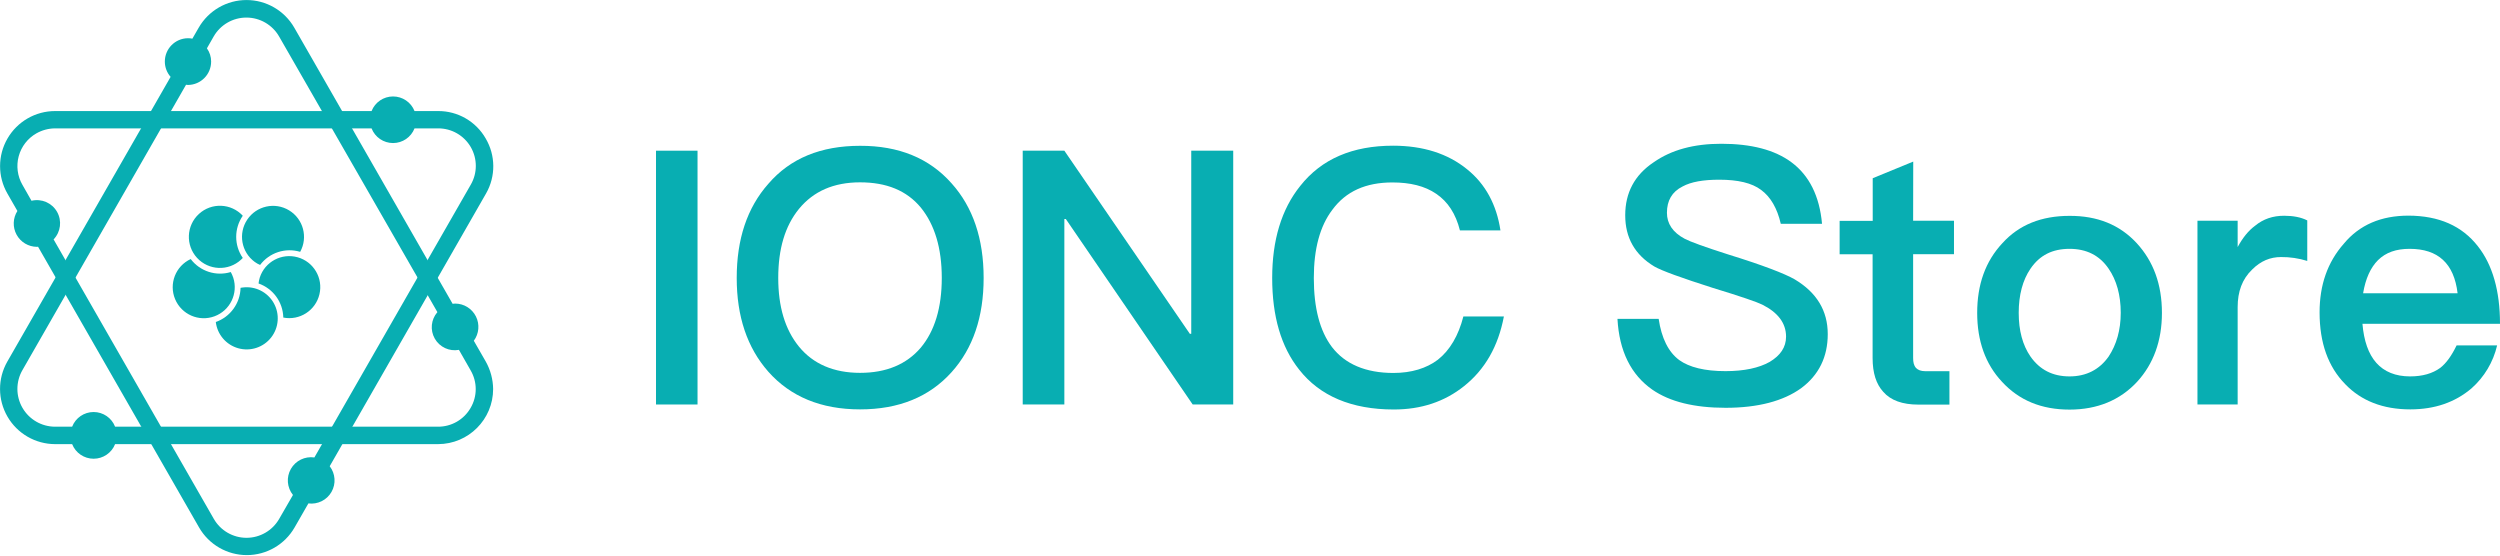
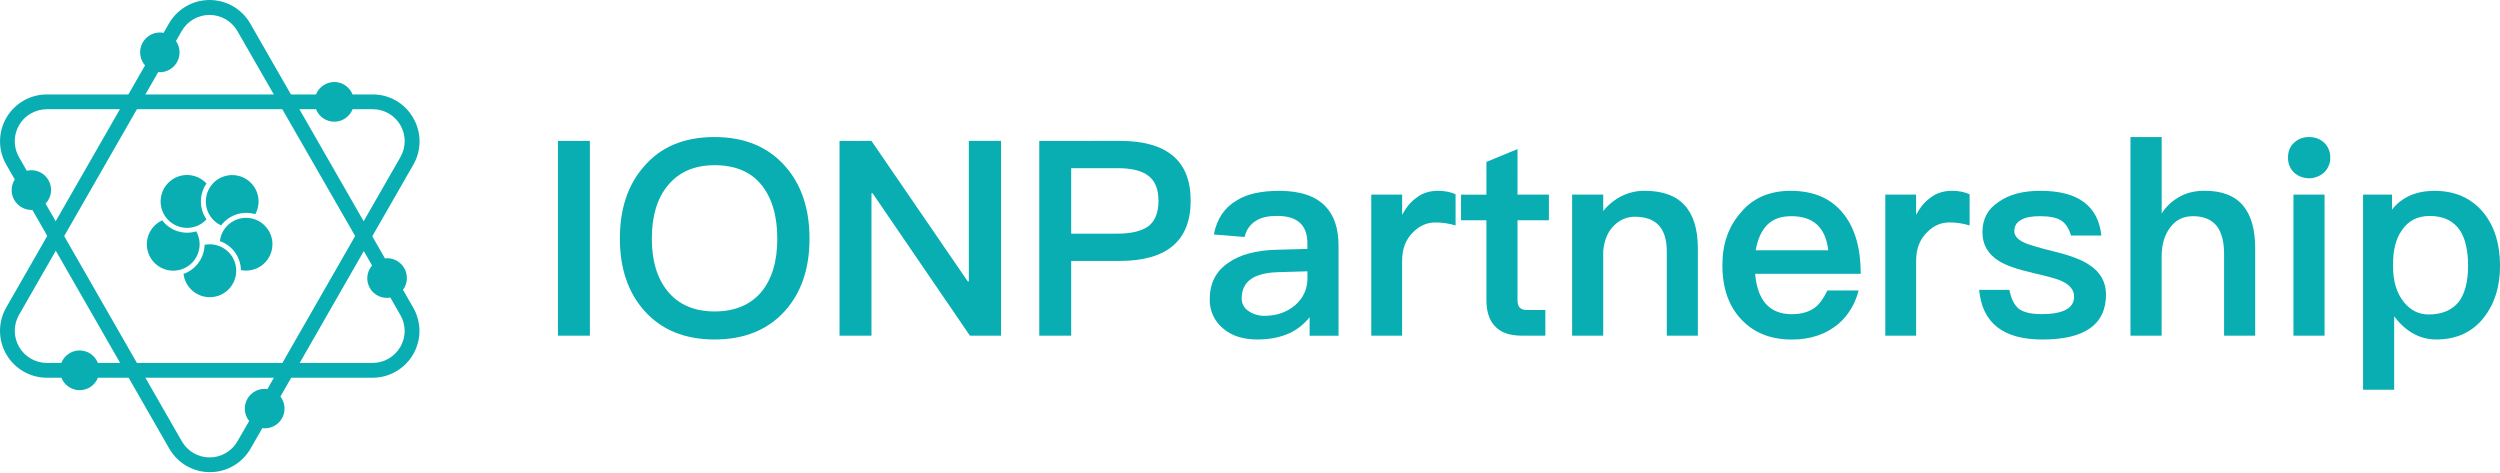
- <svg xmlns="http://www.w3.org/2000/svg" id="图层_1" data-name="图层 1" viewBox="0 0 2251.77 500">
+ <svg xmlns="http://www.w3.org/2000/svg" id="图层_1" data-name="图层 1" viewBox="0 0 2647.3 499.98">
  <defs>
-     <style>.cls-1{fill:#08aeb2;}.cls-2{isolation:isolate;}</style>
+     <style>.cls-1{fill:#08aeb2;}</style>
  </defs>
-   <path class="cls-1" d="M437.6,325.7l-10.8-18.8A21,21,0,0,0,410,273.4a17.85,17.85,0,0,0-2.3.2L265.1,24.9a49.66,49.66,0,0,0-86.1,0l-5.7,9.9a18.1,18.1,0,0,0-4-.4,21,21,0,0,0-20.8,21.2,20.79,20.79,0,0,0,5.2,13.6L6.6,325.7a49.68,49.68,0,0,0,43,74.3H65a20.81,20.81,0,0,0,38.7,0H394.6a49.68,49.68,0,0,0,49.6-49.7,51.74,51.74,0,0,0-6.6-24.6Zm-13.7,41.7a33.64,33.64,0,0,1-29.4,16.9H103.7a20.77,20.77,0,0,0-38.7,0H49.6a34,34,0,0,1-29.4-50.9L167.6,76.3c.6,0,1.1.2,1.7.2a21.06,21.06,0,0,0,20.9-21.1,20.31,20.31,0,0,0-3.8-11.9l6.1-10.7a34,34,0,0,1,58.9,0L394,281.1a20.74,20.74,0,0,0,19.4,34l10.5,18.4a33.45,33.45,0,0,1,0,33.9Z" transform="translate(-0.03 0.03)" />
-   <path class="cls-1" d="M437.5,124.7A49.05,49.05,0,0,0,394.6,100H373.4a20.81,20.81,0,0,0-38.7,0H49.7a49.58,49.58,0,0,0-43,74.3l9,15.7a21,21,0,0,0,17.6,32.3c.3,0,.6-.1,1-.1L179.3,475a49.61,49.61,0,0,0,86.1,0l12.4-21.6A20.89,20.89,0,0,0,297,419.9L437.9,174.1A49.28,49.28,0,0,0,437.5,124.7ZM424,166.4,283.2,412a20.91,20.91,0,0,0-19.3,33.8l-12.4,21.5a33.93,33.93,0,0,1-58.9,0L48.3,215.6a20.88,20.88,0,0,0-19.9-34.8l-8.2-14.4a33.89,33.89,0,0,1,12.6-46.3,34.46,34.46,0,0,1,16.9-4.5h285a20.77,20.77,0,0,0,38.7,0h21.2A33.78,33.78,0,0,1,424,166.4Z" transform="translate(-0.03 0.03)" />
-   <path class="cls-1" d="M218.7,194.3a28,28,0,1,0-1.6,39.6c.6-.5,1.1-1.1,1.6-1.6A33.43,33.43,0,0,1,218.7,194.3Z" transform="translate(-0.03 0.03)" />
-   <path class="cls-1" d="M229.5,235.9a22.72,22.72,0,0,0,4.8,2.7,33.26,33.26,0,0,1,36.1-11.8,27.93,27.93,0,1,0-40.9,9.1Z" transform="translate(-0.03 0.03)" />
-   <path class="cls-1" d="M232.9,255.3A33.3,33.3,0,0,1,255.2,286,27.93,27.93,0,1,0,234,250,31.16,31.16,0,0,0,232.9,255.3Z" transform="translate(-0.03 0.03)" />
-   <path class="cls-1" d="M171.8,233.3A27.94,27.94,0,1,0,210.1,250a31.65,31.65,0,0,0-2.2-5A33.21,33.21,0,0,1,171.8,233.3Z" transform="translate(-0.03 0.03)" />
-   <path class="cls-1" d="M216.7,259.2A33.43,33.43,0,0,1,194.4,290a28,28,0,1,0,24.4-31.1l-2.1.3Z" transform="translate(-0.03 0.03)" />
-   <path class="cls-1" d="M628.3,135.7V364.3H590.9V135.7Z" transform="translate(-0.03 0.03)" />
-   <path class="cls-1" d="M857.2,165.2c19.2,21.4,28.8,49.9,28.8,85.1s-9.6,63.4-28.8,84.8q-30.15,33.6-82.5,33.6c-35.2,0-62.7-11.5-82.6-33.9-19.2-21.8-28.5-49.9-28.5-84.5,0-34.9,9.3-63.1,28.5-84.8,19.8-23,47.4-34.2,82.6-34.2C809.5,131.2,837.1,142.4,857.2,165.2Zm-137.6,23c-12.5,15.4-18.6,35.9-18.6,62.1,0,25.9,6.1,46.4,18.6,61.8,12.8,15.7,31.4,23.7,55.1,23.7s41.9-7.7,54.7-22.7c12.5-15,18.9-35.9,18.9-62.8s-6.4-48-18.9-63.4c-12.8-15.4-31-22.7-54.7-22.7s-42,8-55.1,24Z" transform="translate(-0.03 0.03)" />
-   <path class="cls-1" d="M958.7,135.7l113,164.9h1.3V135.7h37.8V364.3h-36.5L960,197.2h-1.3V364.3H921.2V135.7Z" transform="translate(-0.03 0.03)" />
-   <path class="cls-1" d="M1321.4,152.4c16.7,13.4,26.6,32,30.1,55.1H1315c-3.8-15.1-10.9-25.9-21.4-33-10.2-7-23.4-10.2-39.4-10.2-24,0-41.9,8-54.1,24.6-11.2,14.7-16.7,35.2-16.7,61.5,0,26.9,5.4,47.7,16.3,62.1,11.8,15.4,30.4,23.4,55.4,23.4,16.3,0,29.8-4.2,40-11.9,10.9-8.6,18.6-21.8,23-39h36.5c-5.1,26.9-17,47.7-35.8,62.7q-26.4,21.15-63.4,21.1c-38.1,0-66.6-12.2-85.2-35.9-16.3-20.5-24.3-48-24.3-82.6,0-33.9,8.3-61.8,25.3-82.9,19.2-24.3,47.1-36.2,83.6-36.2C1281.7,131.2,1304.1,138.3,1321.4,152.4Z" transform="translate(-0.03 0.03)" />
-   <path class="cls-1" d="M1723.2,198.8H1760v30.1h-36.8v93.5c0,3.8.6,6.7,2.6,9,1.9,1.9,4.5,2.9,8.3,2.9h21.8v30.1H1728c-14.4,0-25-3.8-31.7-11.5-6.4-7-9.6-17-9.6-30.4V229H1657V198.9h29.8V160.5l36.5-15Z" transform="translate(-0.03 0.03)" />
-   <path class="cls-1" d="M1924.6,219c15,16.3,22.7,37.1,22.7,62.8,0,25.3-7.7,46.1-22.4,62.1-15.4,16.6-35.9,25-60.8,25-25.3,0-45.4-8.3-60.8-25-15-16-22.4-36.8-22.4-62.1,0-25.6,7.4-46.4,22.7-62.8,15-16.6,35.2-24.6,60.5-24.6C1889,194.3,1909.2,202.3,1924.6,219Zm-95.7,23c-7,10.2-10.6,23.7-10.6,39.7s3.5,29.1,10.6,39.4c8.3,11.8,19.8,17.9,35.2,17.9,15,0,26.9-6.1,35.2-17.9,7-10.6,10.9-23.7,10.9-39.4,0-16-3.8-29.4-10.9-39.7-8.3-12.2-20.2-17.9-35.2-17.9C1848.7,224.1,1837.2,229.8,1828.9,242Z" transform="translate(-0.03 0.03)" />
-   <path class="cls-1" d="M2078.2,198.5V235a76.48,76.48,0,0,0-23.7-3.5c-9.6,0-18.2,3.5-25.9,11.2-9,8.6-13.1,19.9-13.1,33.9v87.7h-36.2V198.8h36.2v23.7c4.5-8.3,9.6-14.7,15.7-19.2,7.4-6.1,16-9,26.2-9C2065.4,194.3,2072.5,195.6,2078.2,198.5Z" transform="translate(-0.03 0.03)" />
-   <path class="cls-1" d="M2231.9,221.8c13.1,16.6,19.9,40,19.9,69.8H2127.9c1.3,15.4,5.4,27.2,12.5,35.2s17.3,12.2,30.4,12.2c11.2,0,20.2-2.6,27.2-7.7,5.4-4.2,10.2-10.9,14.7-20.2h36.5a74.07,74.07,0,0,1-23.1,38.7c-14.7,12.5-33,18.9-55.1,18.9-24.6,0-44.2-7.7-58.6-22.7-15.4-15.7-23.1-37.1-23.1-64.7,0-24.6,7.1-45.1,21.8-61.8,14.1-17,33.6-25.3,58.3-25.3C2196.7,194.3,2217.5,203.3,2231.9,221.8Zm-90,12.5c-6.7,6.7-11.2,16.6-13.4,29.8h85.1c-3.2-26.9-17.6-40-43.2-40-12.1,0-21.4,3.2-28.5,10.2Z" transform="translate(-0.03 0.03)" />
-   <g class="cls-2">
-     <path class="cls-1" d="M1613.58,146.12c16,11.86,25.33,30.45,27.57,55.45H1604c-3.21-14.1-9.3-24.36-17.63-30.45-8.33-6.41-21.15-9.29-37.82-9.29-14.42,0-25.32,1.92-33,6.09-9.62,4.81-14.1,12.82-14.1,23.72,0,9.61,5.12,17.63,16,23.39,4.81,2.57,18,7.38,39.1,14.11,31.09,9.61,51,17.3,59.94,22.43,19.87,11.86,29.81,28.21,29.81,49.36,0,20.51-8,36.86-24,48.72-16,11.54-38.78,17.63-68,17.63-28.2,0-50.32-5.45-66-16.35-19.23-13.46-29.81-34.61-31.41-63.78H1494c2.57,17.31,8.66,29.81,18.59,37.18,9,6.41,22.76,9.93,41.67,9.93,16.67,0,30.13-2.88,39.74-8.33,9.62-5.77,14.75-13.14,14.75-22.76,0-12.17-7.37-21.79-21.48-28.84-4.48-2.24-19.23-7.37-44.55-15.07-28.2-9-45.83-15.38-52.56-19.23-17.63-10.57-26.28-26-26.28-46.15s8.33-36.22,25.64-47.76c16-11.21,36.22-16.66,60.89-16.66C1577.37,129.46,1598.52,134.91,1613.58,146.12Z" transform="translate(-0.03 0.03)" />
-   </g>
+   <path class="cls-1" d="M437.54,325.71l-10.8-18.8a21,21,0,0,0-16.8-33.5,17.7,17.7,0,0,0-2.3.2L265,24.91a49.66,49.66,0,0,0-86.1,0l-5.7,9.9a17.92,17.92,0,0,0-4-.4,21,21,0,0,0-20.8,21.2h0a20.79,20.79,0,0,0,5.2,13.6L6.54,325.71a49.68,49.68,0,0,0,43,74.3H65a20.81,20.81,0,0,0,38.7,0h290.9a49.68,49.68,0,0,0,49.6-49.7,51.74,51.74,0,0,0-6.6-24.6Zm-13.7,41.7a33.65,33.65,0,0,1-29.4,16.9H103.64a20.77,20.77,0,0,0-38.7,0H49.54a34,34,0,0,1-29.4-50.9l147.4-257.1c.6,0,1.1.2,1.7.2a21.07,21.07,0,0,0,20.9-21.1,20.31,20.31,0,0,0-3.8-11.9l6.1-10.7a34,34,0,0,1,58.9,0L394,281.11a20.74,20.74,0,0,0,19.4,34l10.5,18.4a33.45,33.45,0,0,1,0,33.9Z" transform="translate(0 0)" />
+   <path class="cls-1" d="M437.44,124.71a49,49,0,0,0-42.9-24.7h-21.2a20.81,20.81,0,0,0-38.7,0h-285a49.58,49.58,0,0,0-43,74.3l9,15.7a21,21,0,0,0,17.6,32.3c.3,0,.6-.1,1-.1l145,252.8a49.61,49.61,0,0,0,86.1,0l12.4-21.6a20.89,20.89,0,0,0,19.2-33.5l140.9-245.8A49.28,49.28,0,0,0,437.44,124.71ZM424,166.41,283.14,412a20.91,20.91,0,0,0-19.3,33.8l-12.4,21.5a33.93,33.93,0,0,1-58.9,0L48.24,215.61a20.88,20.88,0,0,0-19.9-34.8l-8.2-14.4a33.9,33.9,0,0,1,12.53-46.26h.07a34.41,34.41,0,0,1,16.9-4.5h285a20.77,20.77,0,0,0,38.7,0h21.2a33.78,33.78,0,0,1,29.4,50.8Z" transform="translate(0 0)" />
+   <path class="cls-1" d="M218.64,194.31a28,28,0,1,0-1.6,39.6c.6-.5,1.1-1.1,1.6-1.6A33.43,33.43,0,0,1,218.64,194.31Z" transform="translate(0 0)" />
+   <path class="cls-1" d="M229.44,235.91a22.66,22.66,0,0,0,4.8,2.7,33.26,33.26,0,0,1,36.1-11.8,27.93,27.93,0,1,0-40.9,9.1Z" transform="translate(0 0)" />
+   <path class="cls-1" d="M232.84,255.31a33.3,33.3,0,0,1,22.3,30.7A27.93,27.93,0,1,0,234,250,31.2,31.2,0,0,0,232.84,255.31Z" transform="translate(0 0)" />
+   <path class="cls-1" d="M171.74,233.31A27.94,27.94,0,1,0,210,250a31.36,31.36,0,0,0-2.2-5A33.2,33.2,0,0,1,171.74,233.31Z" transform="translate(0 0)" />
+   <path class="cls-1" d="M216.64,259.21a33.42,33.42,0,0,1-22.3,30.8,28,28,0,1,0,24.5-31.11h-.1l-2.1.3Z" transform="translate(0 0)" />
+   <path class="cls-1" d="M624.63,149.19V355.45h-33.8V149.19Z" transform="translate(0 0)" />
+   <path class="cls-1" d="M831.2,175.77c17.34,19.36,26,45.07,26,76.89s-8.67,57.21-26,76.57q-27.3,30.25-74.54,30.26c-31.78,0-56.63-10.41-74.54-30.64-17.33-19.64-25.71-45.07-25.71-76.27,0-31.49,8.38-56.91,25.71-76.56,17.91-20.8,42.76-30.91,74.54-30.91C788.17,145.15,813,155.25,831.2,175.77ZM707,196.58c-11.27,13.86-16.76,32.36-16.76,56.08,0,23.41,5.49,41.9,16.76,55.77,11.55,14.16,28.32,21.37,49.69,21.37s37.84-6.93,49.41-20.5c11.26-13.57,17-32.36,17-56.64s-5.78-43.33-17-57.2c-11.57-13.91-28-20.52-49.41-20.52s-37.85,7.18-49.69,21.63Z" transform="translate(0 0)" />
+   <path class="cls-1" d="M922.78,149.19l102,148.78h1.14V149.19H1060V355.45h-32.94L924,204.64h-1.17V355.48H889V149.22Z" transform="translate(0 0)" />
+   <path class="cls-1" d="M1186,149.19c49.7,0,74.84,21.09,74.84,63.27q0,63.78-75.41,63.85h-51.14v79.17h-33.8V149.22Zm-51.71,98.23h49.12c15,0,26-2.89,32.93-8.09q10.41-8.24,10.4-26.87c0-12.42-3.75-21.09-10.69-26.29-6.93-5.49-17.91-8.09-32.64-8.09h-49.12Z" transform="translate(0 0)" />
+   <path class="cls-1" d="M1403.54,218.53q13.86,14.29,13.86,41.62V355.5h-30.62V335.83a58.38,58.38,0,0,1-21.38,17c-9.53,4.34-20.81,6.65-33.8,6.65-15.61,0-27.74-4-36.69-11.85A38.8,38.8,0,0,1,1281,317.05c0-16.76,6.33-29.76,19.65-38.72q18.19-13,51.13-13.87l32.65-.86v-5.78c0-19.65-10.69-29.18-32.07-29.18-9.25,0-16.47,1.44-22,4.91A25.94,25.94,0,0,0,1318,250.93l-32.65-2.6c3.18-16.46,11.27-28.6,24.27-36.11,11-6.94,26-10.12,45.07-10.12C1376.67,202.08,1393.13,207.55,1403.54,218.53Zm-49.41,69.66c-26.29.58-39.29,9.82-39.29,27.74a15.4,15.4,0,0,0,6.64,13,28.51,28.51,0,0,0,17.63,5.49c12.66,0,23.4-3.76,32.07-11,8.66-7.51,13.29-17.05,13.29-28.6v-7.52Z" transform="translate(0 0)" />
+   <path class="cls-1" d="M1541.35,205.81v32.94a71.09,71.09,0,0,0-21.38-3.17c-8.67,0-16.47,3.17-23.41,10.11-8.09,7.8-11.84,17.91-11.84,30.62v79.17h-32.65V206.1h32.69v21.39c4-7.52,8.66-13.29,14.15-17.34,6.64-5.49,14.48-8.09,23.7-8.09C1529.79,202.08,1536.15,203.22,1541.35,205.81Z" transform="translate(0 0)" />
+   <path class="cls-1" d="M1606.93,206.1h33.23v27.14h-33.23v84.37c0,3.46.58,6.07,2.31,8.09,1.73,1.73,4,2.59,7.51,2.59h19.64v27.14h-25.13q-19.48,0-28.6-10.4c-5.78-6.33-8.67-15.32-8.67-27.45V233.26h-26.87V206.12H1574V171.44l32.94-13.57Z" transform="translate(0 0)" />
+   <path class="cls-1" d="M1797.9,263.31v92.17H1765V266.2c0-24.55-11.26-36.69-33.79-36.69a30.12,30.12,0,0,0-21.39,8.66c-6.93,6.33-11,15.61-12.13,27.45v89.86h-32.94V206.1h32.94v17.34a59.59,59.59,0,0,1,19.65-15.89,53.67,53.67,0,0,1,24.55-5.49C1779.12,202.08,1797.9,222.29,1797.9,263.31Z" transform="translate(0 0)" />
+   <path class="cls-1" d="M1952.46,226.91c11.85,15,17.92,36.11,17.92,63H1858.56c1.16,13.87,4.91,24.56,11.27,31.78s15.6,11,27.45,11c10.11,0,18.2-2.31,24.55-6.93,4.91-3.76,9.25-9.83,13.29-18.21h32.94a67.85,67.85,0,0,1-20.81,35c-13.29,11.27-29.76,17-49.69,17-22.25,0-39.88-6.94-52.88-20.52-13.87-14.15-20.8-33.47-20.8-58.35,0-22.25,6.33-40.71,19.64-55.77,12.72-15.31,30.34-22.82,52.58-22.82C1920.69,202.08,1939.46,210.15,1952.46,226.91Zm-81.19,11.26q-9,9.12-12.13,26.87H1936c-2.88-24.26-15.88-36.11-39-36.11-11,0-19.4,2.89-25.76,9.24Z" transform="translate(0 0)" />
+   <path class="cls-1" d="M2085.66,205.81v32.94a71.12,71.12,0,0,0-21.38-3.2c-8.68,0-16.47,3.17-23.4,10.11-8.09,7.8-11.86,17.91-11.86,30.63v79.16h-32.64V206.1H2029v21.39c4-7.52,8.67-13.29,14.16-17.34,6.65-5.49,14.48-8.09,23.7-8.09C2074.09,202.08,2080.45,203.22,2085.66,205.81Z" transform="translate(0 0)" />
+   <path class="cls-1" d="M2225.2,249.44h-32.1c-2.31-7.51-5.78-13-10.4-15.89-4.91-3.18-12.42-4.62-22.54-4.62-8.66,0-15.3,1.15-19.64,3.75-5.2,2.61-7.51,6.65-7.51,12.43,0,4.62,3.75,9,11.85,12.42,4.9,2,14.72,4.91,29.75,8.67,16.76,4,29.47,8.66,37.56,14.16,11.84,7.5,17.91,18.2,17.91,31.49,0,31.78-22.53,47.67-67.31,47.67-41.62,0-63.85-17.62-67-52.59h32.07c1.74,9.54,5.21,16.19,10.12,20.23,4.91,3.47,12.66,5.49,23.69,5.49,23.11,0,34.67-6.33,34.67-18.49q0-10.4-13-16.47c-4.63-2.31-14.48-4.91-29.47-8.38q-26.45-6.06-37.27-13-17.34-10.86-17.33-30.33c0-13.87,5.48-24.56,17-32.08,11.26-8.09,26-11.84,44.49-11.84C2200.06,202.08,2221.73,217.66,2225.2,249.44Z" transform="translate(0 0)" />
+   <path class="cls-1" d="M2289.05,145.15V226a52.07,52.07,0,0,1,20.51-18.49c7.24-3.75,15.6-5.49,25.14-5.49,18.2,0,31.78,5.2,40.71,15.89,8.38,10.11,12.66,25.13,12.66,45.07v92.46h-32.94V268.8c0-12.72-2.59-22.54-7.5-29.18-5.78-7.24-14.16-10.69-25.43-10.69q-15.6,0-24.27,12.14c-6.07,8.08-8.95,18.2-8.95,30.91v83.5H2256V145.15Z" transform="translate(0 0)" />
+   <path class="cls-1" d="M2461.24,151.21a21.31,21.31,0,0,1,6.33,15.6,21.1,21.1,0,0,1-6.64,15.89,23.84,23.84,0,0,1-31.78,0,21.34,21.34,0,0,1-6.33-15.89c0-6.33,2-11.56,6.33-15.6a22.25,22.25,0,0,1,15.89-6.06A22.93,22.93,0,0,1,2461.24,151.21Zm.29,54.89V355.48h-32.94V206.1Z" transform="translate(0 0)" />
+   <path class="cls-1" d="M2630,225.46c11.56,14.48,17.34,32.94,17.34,56.09,0,22-5.78,40.16-17.05,54.61-12.13,15.56-29.15,23.33-50.56,23.33-17.33,0-32.35-8.38-44.49-24.57v77.76h-32.94V206.1h30.63V222q15.6-19.9,45.07-19.9Q2610.9,202.08,2630,225.46ZM2543.28,244c-6.33,9-9.24,20.81-9.24,35.83v2.31c0,15.6,3.76,28.31,11.56,37.84,6.93,8.67,15.6,13,26.29,13,14.47,0,25.43-4.9,32.36-14.14,6.07-8.68,9.25-21.1,9.25-37.28s-2.89-28.6-8.38-37.27q-10.41-15.6-32.07-15.6c-13,0-22.83,4.91-29.76,15.31Z" transform="translate(0 0)" />
</svg>
